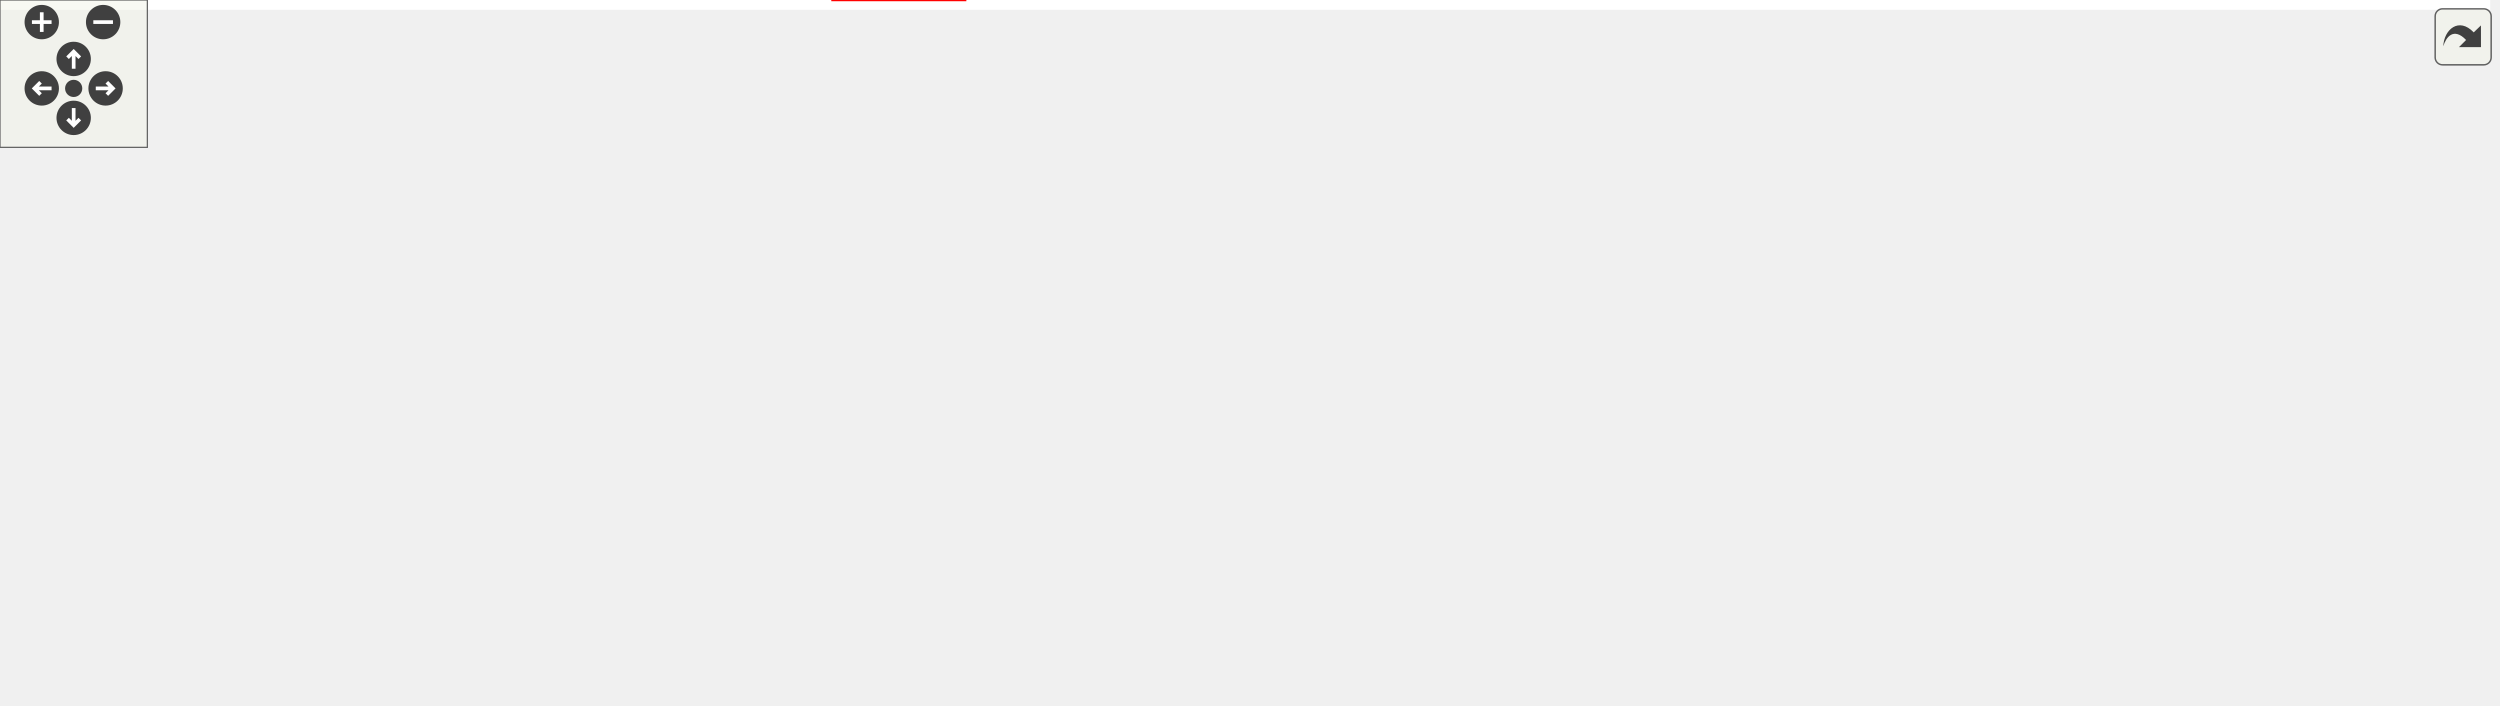
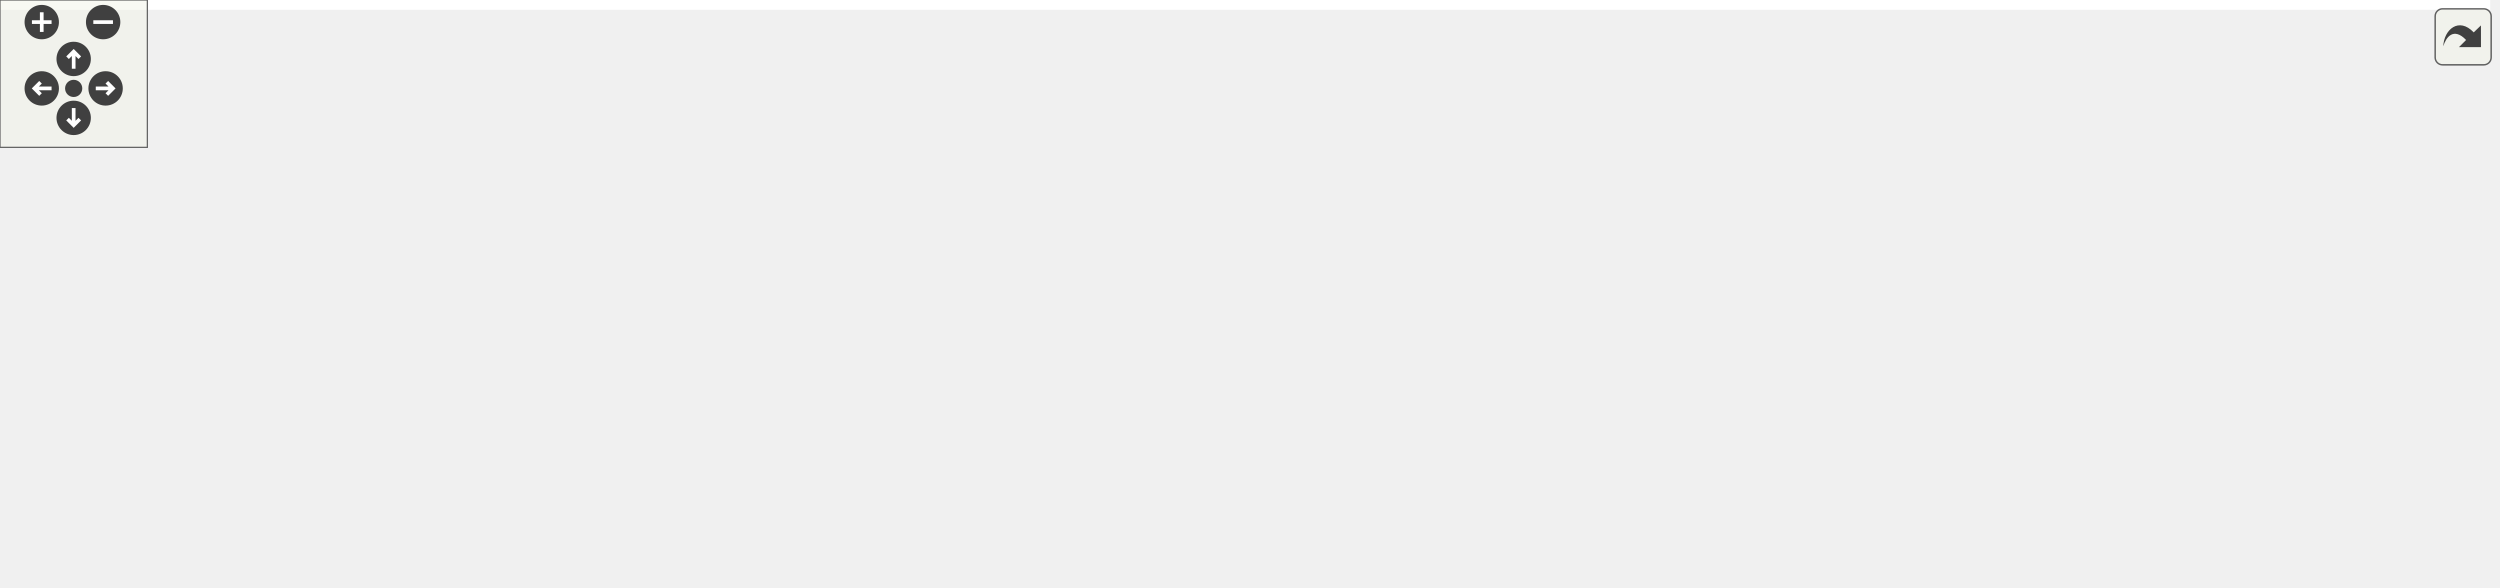
<svg xmlns="http://www.w3.org/2000/svg" xmlns:xlink="http://www.w3.org/1999/xlink" id="main" version="1.1" xml:space="preserve">
  <style type="text/css">
.edge:hover path { stroke: red; }
.edge:hover polygon { stroke: red; fill: red; }
</style>
  <defs>
    <circle id="rim" cx="0" cy="0" r="7" />
    <circle id="rim2" cx="0" cy="0" r="3.5" />
    <g id="zoomPlus">
      <use xlink:href="#rim" fill="#404040">
        <set attributeName="fill" to="#808080" begin="zoomplus.mouseover" end="zoomplus.mouseout" />
      </use>
      <path d="M-4,0h8M0,-4v8" fill="none" stroke="white" stroke-width="1.5" pointer-events="none" />
    </g>
    <g id="zoomMin">
      <use xlink:href="#rim" fill="#404040">
        <set attributeName="fill" to="#808080" begin="zoomminus.mouseover" end="zoomminus.mouseout" />
      </use>
      <path d="M-4,0h8" fill="none" stroke="white" stroke-width="1.5" pointer-events="none" />
    </g>
    <g id="dirArrow">
      <path fill="none" stroke="white" stroke-width="1.5" d="M0,-3.0v7 M-2.5,-0.5L0,-3.0L2.5,-0.5" />
    </g>
    <g id="resetDef">
      <use xlink:href="#rim2" fill="#404040">
        <set attributeName="fill" to="#808080" begin="reset.mouseover" end="reset.mouseout" />
      </use>
    </g>
  </defs>
  <svg id="graph" class="graph">
    <g id="viewport">
-       <polygon fill="white" stroke="none" points="-4,4 -4,-227 1014,-227 1014,4 -4,4" />
+       <polygon fill="white" stroke="none" points="-4,4 -4,-179 1014,-179 1014,4 -4,4" />
      <g id="clust1" class="cluster">
        <g id="a_clust1">
          <a xlink:href="dir_256a2b3af02290e0fc918e131c3b8cf4.html" target="_top" xlink:title="hull_abstraction">
-             <polygon fill="#ddddee" stroke="black" points="8,-56 8,-215 1002,-215 1002,-56 8,-56" />
-             <text text-anchor="middle" x="505" y="-203" font-family="Helvetica,sans-Serif" font-size="10.00">hull_abstraction</text>
+             <polygon fill="#ddddee" stroke="black" points="8,-8 8,-167 1002,-167 1002,-8 8,-8" />
+             <text text-anchor="middle" x="505" y="-155" font-family="Helvetica,sans-Serif" font-size="10.00">hull_abstraction</text>
          </a>
        </g>
      </g>
      <g id="clust2" class="cluster">
        <g id="a_clust2">
          <a xlink:href="dir_ad7940958c09a400c925d032b2c617d4.html" target="_top">
-             <polygon fill="#eeeeff" stroke="black" points="16,-64 16,-188 994,-188 994,-64 16,-64" />
+             <polygon fill="#eeeeff" stroke="black" points="16,-16 16,-140 994,-140 994,-16 16,-16" />
          </a>
        </g>
      </g>
      <g id="node1" class="node">
-         <text text-anchor="middle" x="477" y="-159.5" font-family="Helvetica,sans-Serif" font-size="10.00">src</text>
+         <text text-anchor="middle" x="493" y="-111.5" font-family="Helvetica,sans-Serif" font-size="10.00">src</text>
      </g>
      <g id="node2" class="node">
        <g id="a_node2">
          <a xlink:href="dir_cce7d7744b78b55887bdc5e16b100d08.html" target="_top" xlink:title="bspline_surface_fitting_node">
-             <polygon fill="white" stroke="black" points="296,-108 156,-108 156,-72 296,-72 296,-108" />
-             <text text-anchor="middle" x="226" y="-87.5" font-family="Helvetica,sans-Serif" font-size="10.00">bspline_surface_fitting_node</text>
-           </a>
-         </g>
-       </g>
-       <g id="edge6" class="edge">
-         <path fill="none" stroke="black" d="M449.661,-153.376C413.33,-143.243 347.821,-124.974 297.055,-110.816" />
-         <polygon fill="black" stroke="black" points="297.685,-107.358 287.112,-108.043 295.804,-114.101 297.685,-107.358" />
-         <g id="a_edge6-headlabel">
-           <a xlink:href="dir_000020_000029.html" target="_top" xlink:title="1">
-             <text text-anchor="middle" x="301.91" y="-103.089" font-family="Helvetica,sans-Serif" font-size="10.00">1</text>
+             <polygon fill="white" stroke="black" points="164,-60 24,-60 24,-24 164,-24 164,-60" />
+             <text text-anchor="middle" x="94" y="-39.5" font-family="Helvetica,sans-Serif" font-size="10.00">bspline_surface_fitting_node</text>
+           </a>
+         </g>
+       </g>
+       <g id="edge2" class="edge">
+         <path fill="none" stroke="black" d="M465.839,-108.139C446.401,-104.685 419.604,-99.973 396,-96 300.092,-79.855 273.318,-78.63 174.014,-60.142" />
+         <polygon fill="black" stroke="black" points="174.647,-56.7 164.173,-58.298 173.357,-63.58 174.647,-56.7" />
+         <g id="a_edge2-headlabel">
+           <a xlink:href="dir_000024_000034.html" target="_top" xlink:title="1">
+             <text text-anchor="middle" x="178.703" y="-52.071" font-family="Helvetica,sans-Serif" font-size="10.00">1</text>
          </a>
        </g>
      </g>
      <g id="node3" class="node">
        <g id="a_node3">
          <a xlink:href="dir_95791181d3b1f24d8d6859756123c285.html" target="_top" xlink:title="display_mesh_node">
-             <polygon fill="white" stroke="black" points="417.5,-108 314.5,-108 314.5,-72 417.5,-72 417.5,-108" />
-             <text text-anchor="middle" x="366" y="-87.5" font-family="Helvetica,sans-Serif" font-size="10.00">display_mesh_node</text>
-           </a>
-         </g>
-       </g>
-       <g id="edge9" class="edge">
-         <path fill="none" stroke="black" d="M449.846,-143.876C435.467,-134.808 417.619,-123.552 402.09,-113.759" />
-         <polygon fill="black" stroke="black" points="403.584,-110.564 393.258,-108.19 399.85,-116.484 403.584,-110.564" />
-         <g id="a_edge9-headlabel">
-           <a xlink:href="dir_000020_000030.html" target="_top" xlink:title="1">
-             <text text-anchor="middle" x="408.139" y="-107.579" font-family="Helvetica,sans-Serif" font-size="10.00">1</text>
+             <polygon fill="white" stroke="black" points="285.5,-60 182.5,-60 182.5,-24 285.5,-24 285.5,-60" />
+             <text text-anchor="middle" x="234" y="-39.5" font-family="Helvetica,sans-Serif" font-size="10.00">display_mesh_node</text>
+           </a>
+         </g>
+       </g>
+       <g id="edge5" class="edge">
+         <path fill="none" stroke="black" d="M465.753,-105.801C429.346,-96.162 362.573,-78.41 295.473,-60.115" />
+         <polygon fill="black" stroke="black" points="296.143,-56.67 285.574,-57.413 294.3,-63.423 296.143,-56.67" />
+         <g id="a_edge5-headlabel">
+           <a xlink:href="dir_000024_000035.html" target="_top" xlink:title="1">
+             <text text-anchor="middle" x="300.359" y="-52.378" font-family="Helvetica,sans-Serif" font-size="10.00">1</text>
          </a>
        </g>
      </g>
      <g id="node4" class="node">
        <g id="a_node4">
          <a xlink:href="dir_4aa48766fd414238054ba1187c78bbfe.html" target="_top" xlink:title="greedy_triangulation_node">
-             <polygon fill="white" stroke="black" points="666,-108 536,-108 536,-72 666,-72 666,-108" />
-             <text text-anchor="middle" x="601" y="-87.5" font-family="Helvetica,sans-Serif" font-size="10.00">greedy_triangulation_node</text>
-           </a>
-         </g>
-       </g>
-       <g id="edge11" class="edge">
-         <path fill="none" stroke="black" d="M504.212,-145.638C521.122,-136.092 543.136,-123.665 561.896,-113.075" />
-         <polygon fill="black" stroke="black" points="563.82,-116.008 570.807,-108.044 560.379,-109.912 563.82,-116.008" />
-         <g id="a_edge11-headlabel">
-           <a xlink:href="dir_000020_000031.html" target="_top" xlink:title="1">
-             <text text-anchor="middle" x="562.085" y="-117.748" font-family="Helvetica,sans-Serif" font-size="10.00">1</text>
+             <polygon fill="white" stroke="black" points="434,-60 304,-60 304,-24 434,-24 434,-60" />
+             <text text-anchor="middle" x="369" y="-39.5" font-family="Helvetica,sans-Serif" font-size="10.00">greedy_triangulation_node</text>
+           </a>
+         </g>
+       </g>
+       <g id="edge7" class="edge">
+         <path fill="none" stroke="black" d="M465.788,-97.638C448.878,-88.093 426.864,-75.665 408.104,-65.075" />
+         <polygon fill="black" stroke="black" points="409.621,-61.912 399.193,-60.044 406.18,-68.008 409.621,-61.912" />
+         <g id="a_edge7-headlabel">
+           <a xlink:href="dir_000024_000036.html" target="_top" xlink:title="1">
+             <text text-anchor="middle" x="414.147" y="-58.707" font-family="Helvetica,sans-Serif" font-size="10.00">1</text>
          </a>
        </g>
      </g>
      <g id="node6" class="node">
        <g id="a_node6">
          <a xlink:href="dir_ec211a250b7fae15aac370b8d3f319b7.html" target="_top" xlink:title="load_pcd_node">
-             <polygon fill="white" stroke="black" points="518,-108 436,-108 436,-72 518,-72 518,-108" />
-             <text text-anchor="middle" x="477" y="-87.5" font-family="Helvetica,sans-Serif" font-size="10.00">load_pcd_node</text>
-           </a>
-         </g>
-       </g>
-       <g id="edge7" class="edge">
-         <path fill="none" stroke="black" d="M477,-143.697C477,-135.983 477,-126.712 477,-118.112" />
-         <polygon fill="black" stroke="black" points="480.5,-118.104 477,-108.104 473.5,-118.104 480.5,-118.104" />
-         <g id="a_edge7-headlabel">
-           <a xlink:href="dir_000020_000032.html" target="_top" xlink:title="1">
-             <text text-anchor="middle" x="483.339" y="-119.199" font-family="Helvetica,sans-Serif" font-size="10.00">1</text>
+             <polygon fill="white" stroke="black" points="534,-60 452,-60 452,-24 534,-24 534,-60" />
+             <text text-anchor="middle" x="493" y="-39.5" font-family="Helvetica,sans-Serif" font-size="10.00">load_pcd_node</text>
+           </a>
+         </g>
+       </g>
+       <g id="edge3" class="edge">
+         <path fill="none" stroke="black" d="M493,-95.697C493,-87.983 493,-78.713 493,-70.112" />
+         <polygon fill="black" stroke="black" points="496.5,-70.104 493,-60.104 489.5,-70.104 496.5,-70.104" />
+         <g id="a_edge3-headlabel">
+           <a xlink:href="dir_000024_000037.html" target="_top" xlink:title="1">
+             <text text-anchor="middle" x="499.339" y="-71.199" font-family="Helvetica,sans-Serif" font-size="10.00">1</text>
          </a>
        </g>
      </g>
      <g id="node7" class="node">
        <g id="a_node7">
          <a xlink:href="dir_cbb830aa35877ff3e76e61c86bbccbd5.html" target="_top" xlink:title="marching_cubes_node">
-             <polygon fill="white" stroke="black" points="138,-108 24,-108 24,-72 138,-72 138,-108" />
-             <text text-anchor="middle" x="81" y="-87.5" font-family="Helvetica,sans-Serif" font-size="10.00">marching_cubes_node</text>
-           </a>
-         </g>
-       </g>
-       <g id="edge5" class="edge">
-         <path fill="none" stroke="black" d="M449.896,-157.515C394.86,-150.255 265.925,-132.304 148.073,-108.124" />
-         <polygon fill="black" stroke="black" points="148.664,-104.672 138.161,-106.07 147.243,-111.526 148.664,-104.672" />
-         <g id="a_edge5-headlabel">
-           <a xlink:href="dir_000020_000033.html" target="_top" xlink:title="1">
-             <text text-anchor="middle" x="152.759" y="-100.121" font-family="Helvetica,sans-Serif" font-size="10.00">1</text>
+             <polygon fill="white" stroke="black" points="666,-60 552,-60 552,-24 666,-24 666,-60" />
+             <text text-anchor="middle" x="609" y="-39.5" font-family="Helvetica,sans-Serif" font-size="10.00">marching_cubes_node</text>
+           </a>
+         </g>
+       </g>
+       <g id="edge1" class="edge">
+         <path fill="none" stroke="black" d="M520.197,-96.588C535.565,-87.314 554.999,-75.587 571.765,-65.469" />
+         <polygon fill="black" stroke="black" points="574.009,-68.203 580.762,-60.04 570.392,-62.21 574.009,-68.203" />
+         <g id="a_edge1-headlabel">
+           <a xlink:href="dir_000024_000038.html" target="_top" xlink:title="1">
+             <text text-anchor="middle" x="572.398" y="-69.992" font-family="Helvetica,sans-Serif" font-size="10.00">1</text>
          </a>
        </g>
      </g>
      <g id="node8" class="node">
        <g id="a_node8">
          <a xlink:href="dir_c89ad819976b74e5e6551154007fa249.html" target="_top" xlink:title="moving_least_squares_node">
-             <polygon fill="white" stroke="black" points="824,-108 684,-108 684,-72 824,-72 824,-108" />
-             <text text-anchor="middle" x="754" y="-87.5" font-family="Helvetica,sans-Serif" font-size="10.00">moving_least_squares_node</text>
-           </a>
-         </g>
-       </g>
-       <g id="edge8" class="edge">
-         <path fill="none" stroke="black" d="M504.064,-154.161C543.7,-144.144 619.081,-125.095 676.736,-110.525" />
-         <polygon fill="black" stroke="black" points="677.716,-113.888 686.554,-108.044 676.001,-107.101 677.716,-113.888" />
-         <g id="a_edge8-headlabel">
-           <a xlink:href="dir_000020_000034.html" target="_top" xlink:title="1">
-             <text text-anchor="middle" x="674.927" y="-115.021" font-family="Helvetica,sans-Serif" font-size="10.00">1</text>
+             <polygon fill="white" stroke="black" points="824,-60 684,-60 684,-24 824,-24 824,-60" />
+             <text text-anchor="middle" x="754" y="-39.5" font-family="Helvetica,sans-Serif" font-size="10.00">moving_least_squares_node</text>
+           </a>
+         </g>
+       </g>
+       <g id="edge4" class="edge">
+         <path fill="none" stroke="black" d="M520.438,-105.641C558.141,-95.529 627.354,-76.966 680.685,-62.663" />
+         <polygon fill="black" stroke="black" points="681.695,-66.016 690.447,-60.045 679.882,-59.255 681.695,-66.016" />
+         <g id="a_edge4-headlabel">
+           <a xlink:href="dir_000024_000039.html" target="_top" xlink:title="1">
+             <text text-anchor="middle" x="678.958" y="-67.189" font-family="Helvetica,sans-Serif" font-size="10.00">1</text>
          </a>
        </g>
      </g>
      <g id="node10" class="node">
        <g id="a_node10">
          <a xlink:href="dir_16a449ea048d444c490deba2b5e06d8e.html" target="_top" xlink:title="poisson_reconstruction_node">
-             <polygon fill="white" stroke="black" points="985.5,-108 842.5,-108 842.5,-72 985.5,-72 985.5,-108" />
-             <text text-anchor="middle" x="914" y="-87.5" font-family="Helvetica,sans-Serif" font-size="10.00">poisson_reconstruction_node</text>
-           </a>
-         </g>
-       </g>
-       <g id="edge10" class="edge">
-         <path fill="none" stroke="black" d="M504.334,-157.491C562.598,-149.892 703.511,-130.879 832.44,-108.04" />
-         <polygon fill="black" stroke="black" points="833.261,-111.449 842.491,-106.247 832.032,-104.558 833.261,-111.449" />
-         <g id="a_edge10-headlabel">
-           <a xlink:href="dir_000020_000036.html" target="_top" xlink:title="1">
-             <text text-anchor="middle" x="830.221" y="-112.375" font-family="Helvetica,sans-Serif" font-size="10.00">1</text>
-           </a>
-         </g>
-       </g>
-       <g id="node11" class="node">
-         <g id="a_node11">
-           <a xlink:href="dir_2132a1baf316c08cc1080432d0b1741e.html" target="_top" xlink:title="include">
-             <polygon fill="white" stroke="red" points="393,-36 339,-36 339,-0 393,-0 393,-36" />
-             <text text-anchor="middle" x="366" y="-15.5" font-family="Helvetica,sans-Serif" font-size="10.00">include</text>
-           </a>
-         </g>
-       </g>
-       <g id="edge2" class="edge">
-         <path fill="none" stroke="black" d="M260.248,-71.876C281.262,-61.369 308.151,-47.925 329.557,-37.222" />
-         <polygon fill="black" stroke="black" points="331.284,-40.271 338.663,-32.669 328.153,-34.01 331.284,-40.271" />
-         <g id="a_edge2-headlabel">
-           <a xlink:href="dir_000029_000016.html" target="_top" xlink:title="1">
-             <text text-anchor="middle" x="329.338" y="-41.918" font-family="Helvetica,sans-Serif" font-size="10.00">1</text>
-           </a>
-         </g>
-       </g>
-       <g id="edge4" class="edge">
-         <path fill="none" stroke="black" d="M366,-71.697C366,-63.983 366,-54.712 366,-46.112" />
-         <polygon fill="black" stroke="black" points="369.5,-46.104 366,-36.104 362.5,-46.104 369.5,-46.104" />
-         <g id="a_edge4-headlabel">
-           <a xlink:href="dir_000030_000016.html" target="_top" xlink:title="1">
-             <text text-anchor="middle" x="372.339" y="-47.199" font-family="Helvetica,sans-Serif" font-size="10.00">1</text>
-           </a>
-         </g>
-       </g>
-       <g id="edge12" class="edge">
-         <path fill="none" stroke="black" d="M566.543,-71.972C554.266,-66.352 540.207,-60.416 527,-56 485.521,-42.131 436.33,-31.656 403.332,-25.453" />
-         <polygon fill="black" stroke="black" points="403.687,-21.959 393.218,-23.59 402.419,-28.843 403.687,-21.959" />
-         <g id="a_edge12-headlabel">
-           <a xlink:href="dir_000031_000016.html" target="_top" xlink:title="1">
-             <text text-anchor="middle" x="407.736" y="-17.318" font-family="Helvetica,sans-Serif" font-size="10.00">1</text>
+             <polygon fill="white" stroke="black" points="985.5,-60 842.5,-60 842.5,-24 985.5,-24 985.5,-60" />
+             <text text-anchor="middle" x="914" y="-39.5" font-family="Helvetica,sans-Serif" font-size="10.00">poisson_reconstruction_node</text>
+           </a>
+         </g>
+       </g>
+       <g id="edge6" class="edge">
+         <path fill="none" stroke="black" d="M520.406,-109.224C576.769,-101.351 709.958,-82.203 832.551,-60.029" />
+         <polygon fill="black" stroke="black" points="833.275,-63.455 842.486,-58.221 832.021,-56.568 833.275,-63.455" />
+         <g id="a_edge6-headlabel">
+           <a xlink:href="dir_000024_000040.html" target="_top" xlink:title="1">
+             <text text-anchor="middle" x="830.246" y="-64.391" font-family="Helvetica,sans-Serif" font-size="10.00">1</text>
          </a>
        </g>
      </g>
      <g id="node5" class="node">
        <g id="a_node5">
          <a xlink:href="dir_8f8c1d5ffce4c0d2ae8fba023f37f231.html" target="_top" xlink:title="hull_abstraction">
-             <polygon fill="white" stroke="black" points="749.5,-180 664.5,-180 664.5,-144 749.5,-144 749.5,-180" />
-             <text text-anchor="middle" x="707" y="-159.5" font-family="Helvetica,sans-Serif" font-size="10.00">hull_abstraction</text>
-           </a>
-         </g>
-       </g>
-       <g id="edge1" class="edge">
-         <path fill="none" stroke="black" d="M110.431,-71.944C121.577,-66.117 134.578,-60.055 147,-56 208.933,-35.784 284.507,-26.136 328.741,-21.913" />
-         <polygon fill="black" stroke="black" points="329.112,-25.393 338.752,-20.999 328.475,-18.422 329.112,-25.393" />
-         <g id="a_edge1-headlabel">
-           <a xlink:href="dir_000033_000016.html" target="_top" xlink:title="1">
-             <text text-anchor="middle" x="325.79" y="-26.048" font-family="Helvetica,sans-Serif" font-size="10.00">1</text>
+             <polygon fill="white" stroke="black" points="386.5,-132 301.5,-132 301.5,-96 386.5,-96 386.5,-132" />
+             <text text-anchor="middle" x="344" y="-111.5" font-family="Helvetica,sans-Serif" font-size="10.00">hull_abstraction</text>
          </a>
        </g>
      </g>
      <g id="node9" class="node">
        <g id="a_node9">
          <a xlink:href="dir_c99e516405578a203dd31766d637c361.html" target="_top" xlink:title="pcl_utilization">
-             <polygon fill="white" stroke="black" points="986,-180 910,-180 910,-144 986,-144 986,-180" />
-             <text text-anchor="middle" x="948" y="-159.5" font-family="Helvetica,sans-Serif" font-size="10.00">pcl_utilization</text>
-           </a>
-         </g>
-       </g>
-       <g id="edge3" class="edge">
-         <path fill="none" stroke="black" d="M969.267,-143.701C979.109,-134.305 989.763,-121.798 995,-108 1003.2,-86.393 1010.85,-72.815 995,-56 974.61,-34.375 535.38,-22.798 403.264,-19.796" />
-         <polygon fill="black" stroke="black" points="403.296,-16.296 393.221,-19.571 403.14,-23.294 403.296,-16.296" />
-         <g id="a_edge3-headlabel">
-           <a xlink:href="dir_000035_000016.html" target="_top" xlink:title="1">
-             <text text-anchor="middle" x="406.954" y="-11.038" font-family="Helvetica,sans-Serif" font-size="10.00">1</text>
+             <polygon fill="white" stroke="black" points="161,-132 85,-132 85,-96 161,-96 161,-132" />
+             <text text-anchor="middle" x="123" y="-111.5" font-family="Helvetica,sans-Serif" font-size="10.00">pcl_utilization</text>
          </a>
        </g>
      </g>
    </g>
  </svg>
  <g id="navigator" transform="translate(0 0)" fill="#404254">
    <rect fill="#f2f5e9" fill-opacity="0.5" stroke="#606060" stroke-width=".5" x="0" y="0" width="60" height="60" />
    <use id="zoomplus" xlink:href="#zoomPlus" x="17" y="9" />
    <use id="zoomminus" xlink:href="#zoomMin" x="42" y="9" />
    <use id="reset" xlink:href="#resetDef" x="30" y="36" />
    <g id="arrowUp" xlink:href="#dirArrow" transform="translate(30 24)">
      <use xlink:href="#rim" fill="#404040">
        <set attributeName="fill" to="#808080" begin="arrowUp.mouseover" end="arrowUp.mouseout" />
      </use>
      <path fill="none" stroke="white" stroke-width="1.5" d="M0,-3.0v7 M-2.5,-0.5L0,-3.0L2.5,-0.5" />
    </g>
    <g id="arrowRight" xlink:href="#dirArrow" transform="rotate(90) translate(36 -43)">
      <use xlink:href="#rim" fill="#404040">
        <set attributeName="fill" to="#808080" begin="arrowRight.mouseover" end="arrowRight.mouseout" />
      </use>
      <path fill="none" stroke="white" stroke-width="1.5" d="M0,-3.0v7 M-2.5,-0.5L0,-3.0L2.5,-0.5" />
    </g>
    <g id="arrowDown" xlink:href="#dirArrow" transform="rotate(180) translate(-30 -48)">
      <use xlink:href="#rim" fill="#404040">
        <set attributeName="fill" to="#808080" begin="arrowDown.mouseover" end="arrowDown.mouseout" />
      </use>
      <path fill="none" stroke="white" stroke-width="1.5" d="M0,-3.0v7 M-2.5,-0.5L0,-3.0L2.5,-0.5" />
    </g>
    <g id="arrowLeft" xlink:href="#dirArrow" transform="rotate(270) translate(-36 17)">
      <use xlink:href="#rim" fill="#404040">
        <set attributeName="fill" to="#808080" begin="arrowLeft.mouseover" end="arrowLeft.mouseout" />
      </use>
      <path fill="none" stroke="white" stroke-width="1.5" d="M0,-3.0v7 M-2.5,-0.5L0,-3.0L2.5,-0.5" />
    </g>
  </g>
  <svg viewBox="0 0 15 15" width="100%" height="30px" preserveAspectRatio="xMaxYMin meet">
    <g id="arrow_out" transform="scale(0.3 0.3)">
      <a xlink:href="dir_ad7940958c09a400c925d032b2c617d4_dep_org.svg" target="_base">
        <rect id="button" ry="5" rx="5" y="6" x="6" height="38" width="38" fill="#f2f5e9" fill-opacity="0.5" stroke="#606060" stroke-width="1.0" />
        <path id="arrow" d="M 11.5,31.437 C 11.94,20.098 22.043,11.323 32.159,21.979 L 37.069,17.246 C 37.069,17.246 37.088,32 37.088,32 L 22.16,31.978 C 22.16,31.978 26.998,27.14 26.998,27.14 C 18.529,18.264 13.292,25.23 11.5,31.437 z" style="fill:#404040;" />
      </a>
    </g>
  </svg>
</svg>
